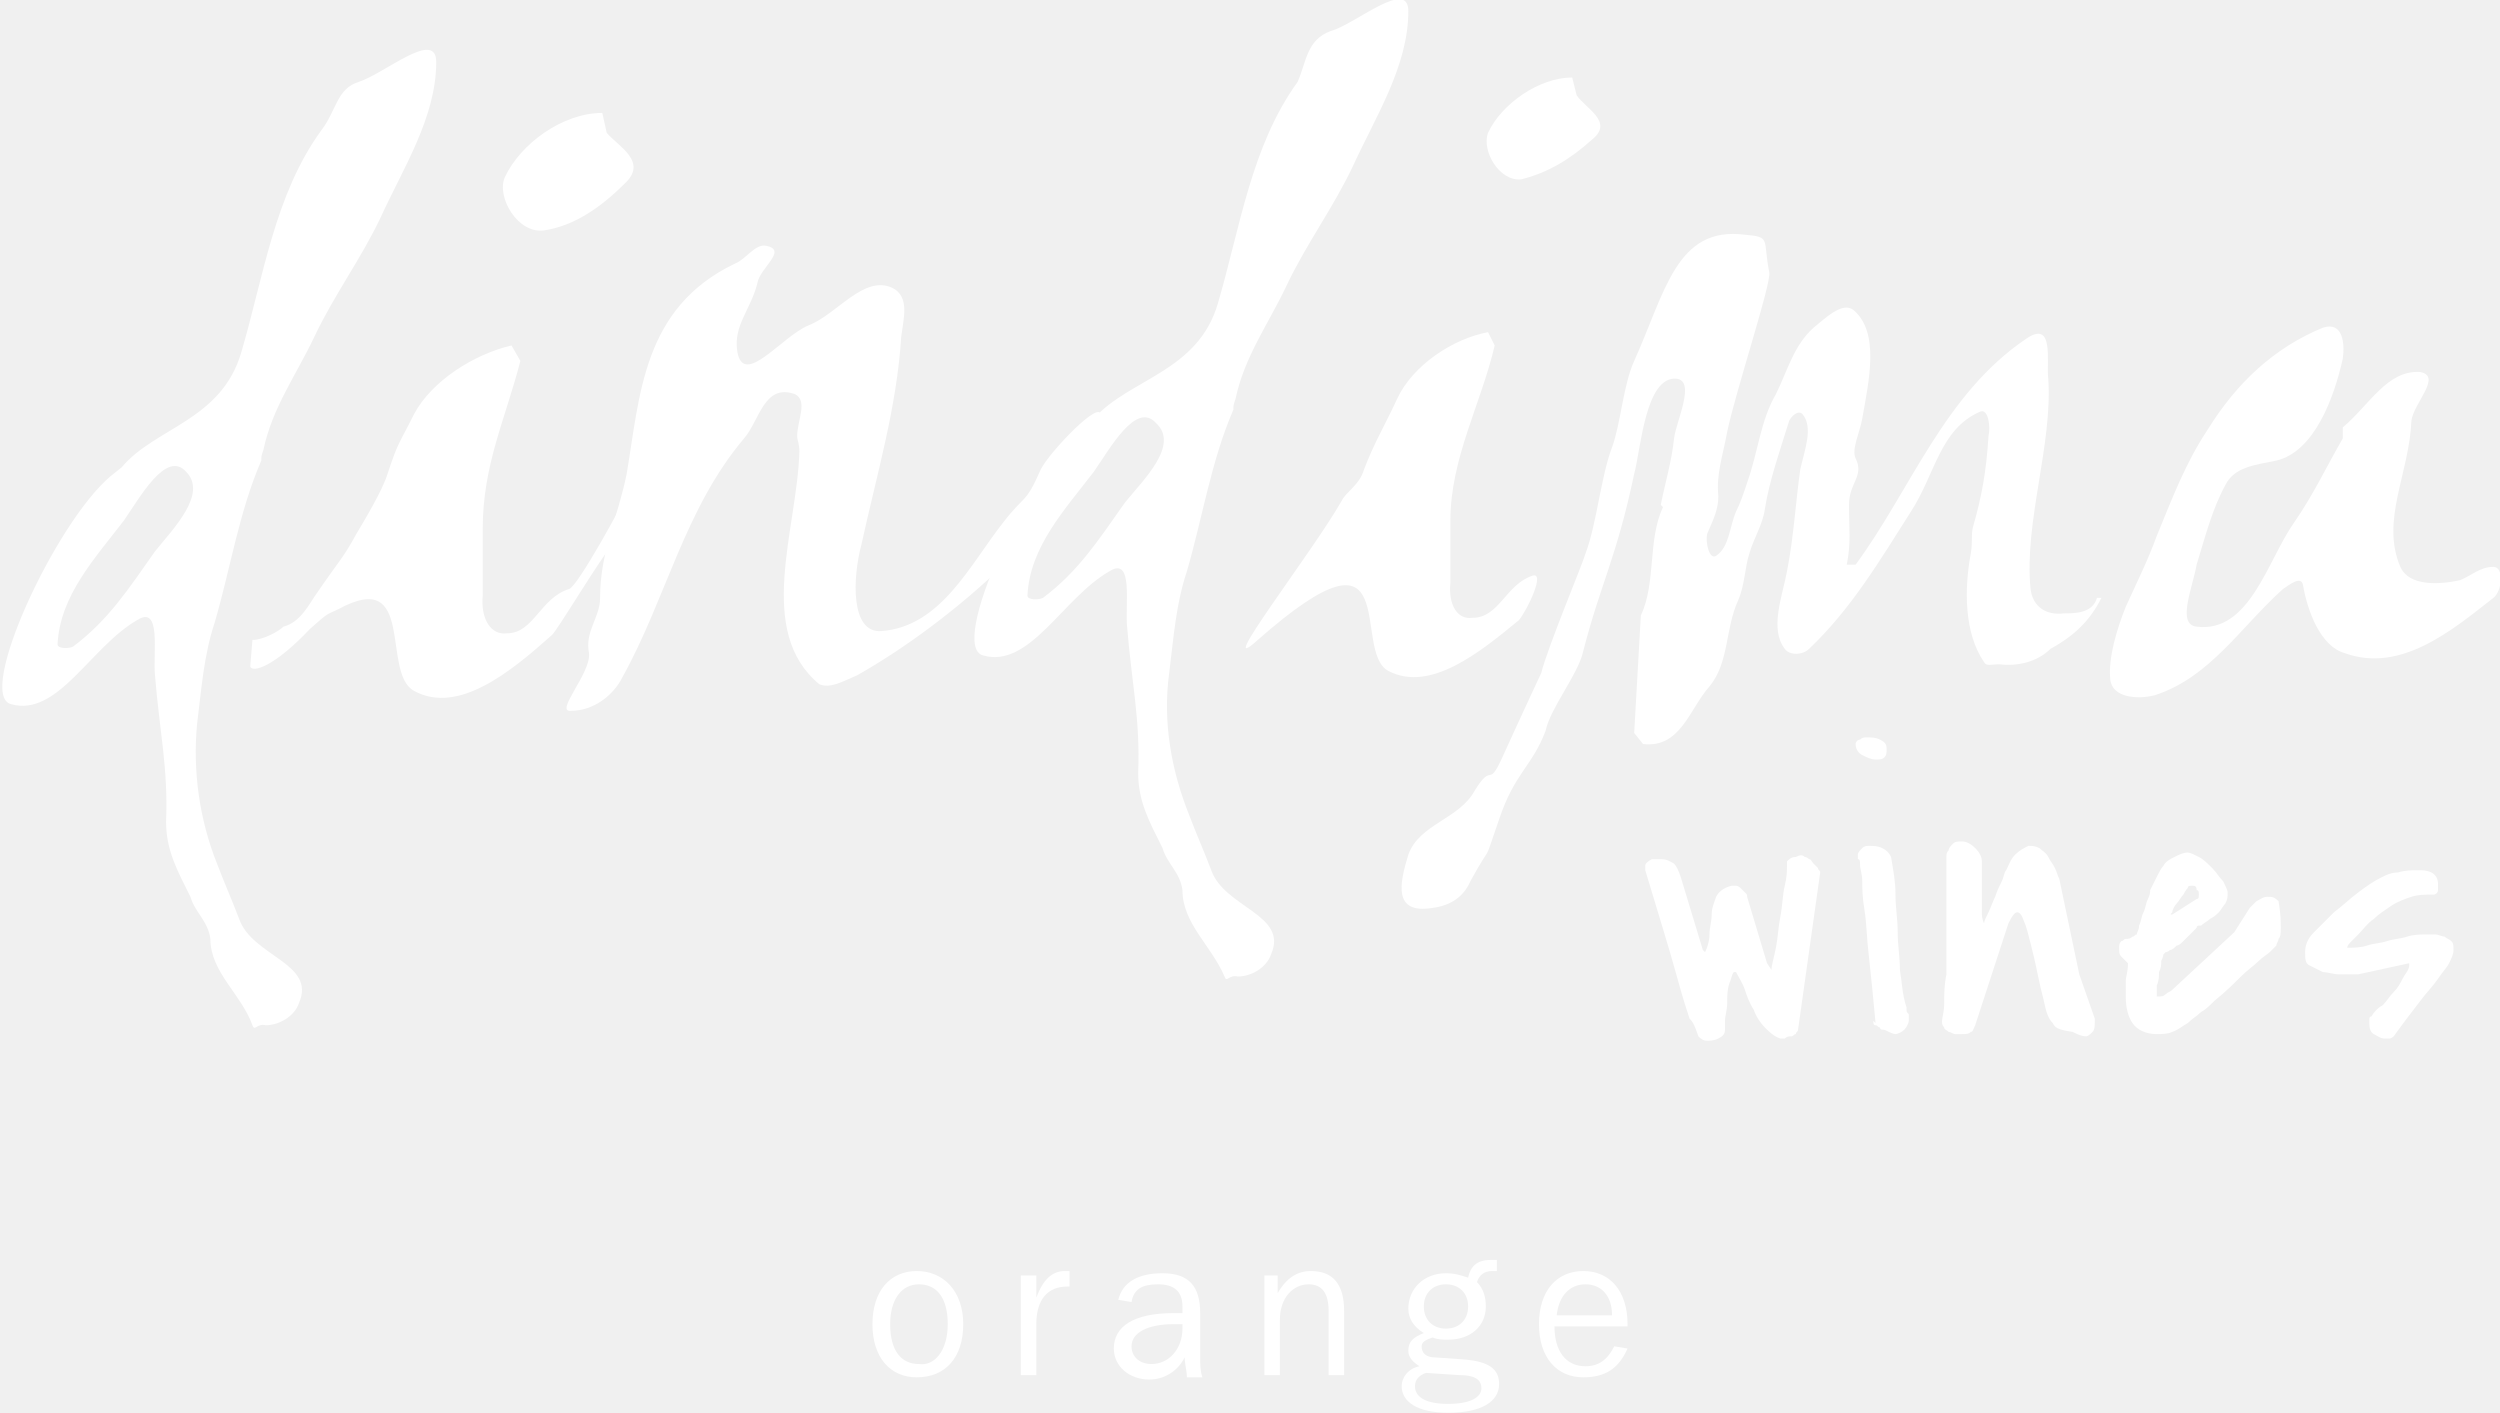
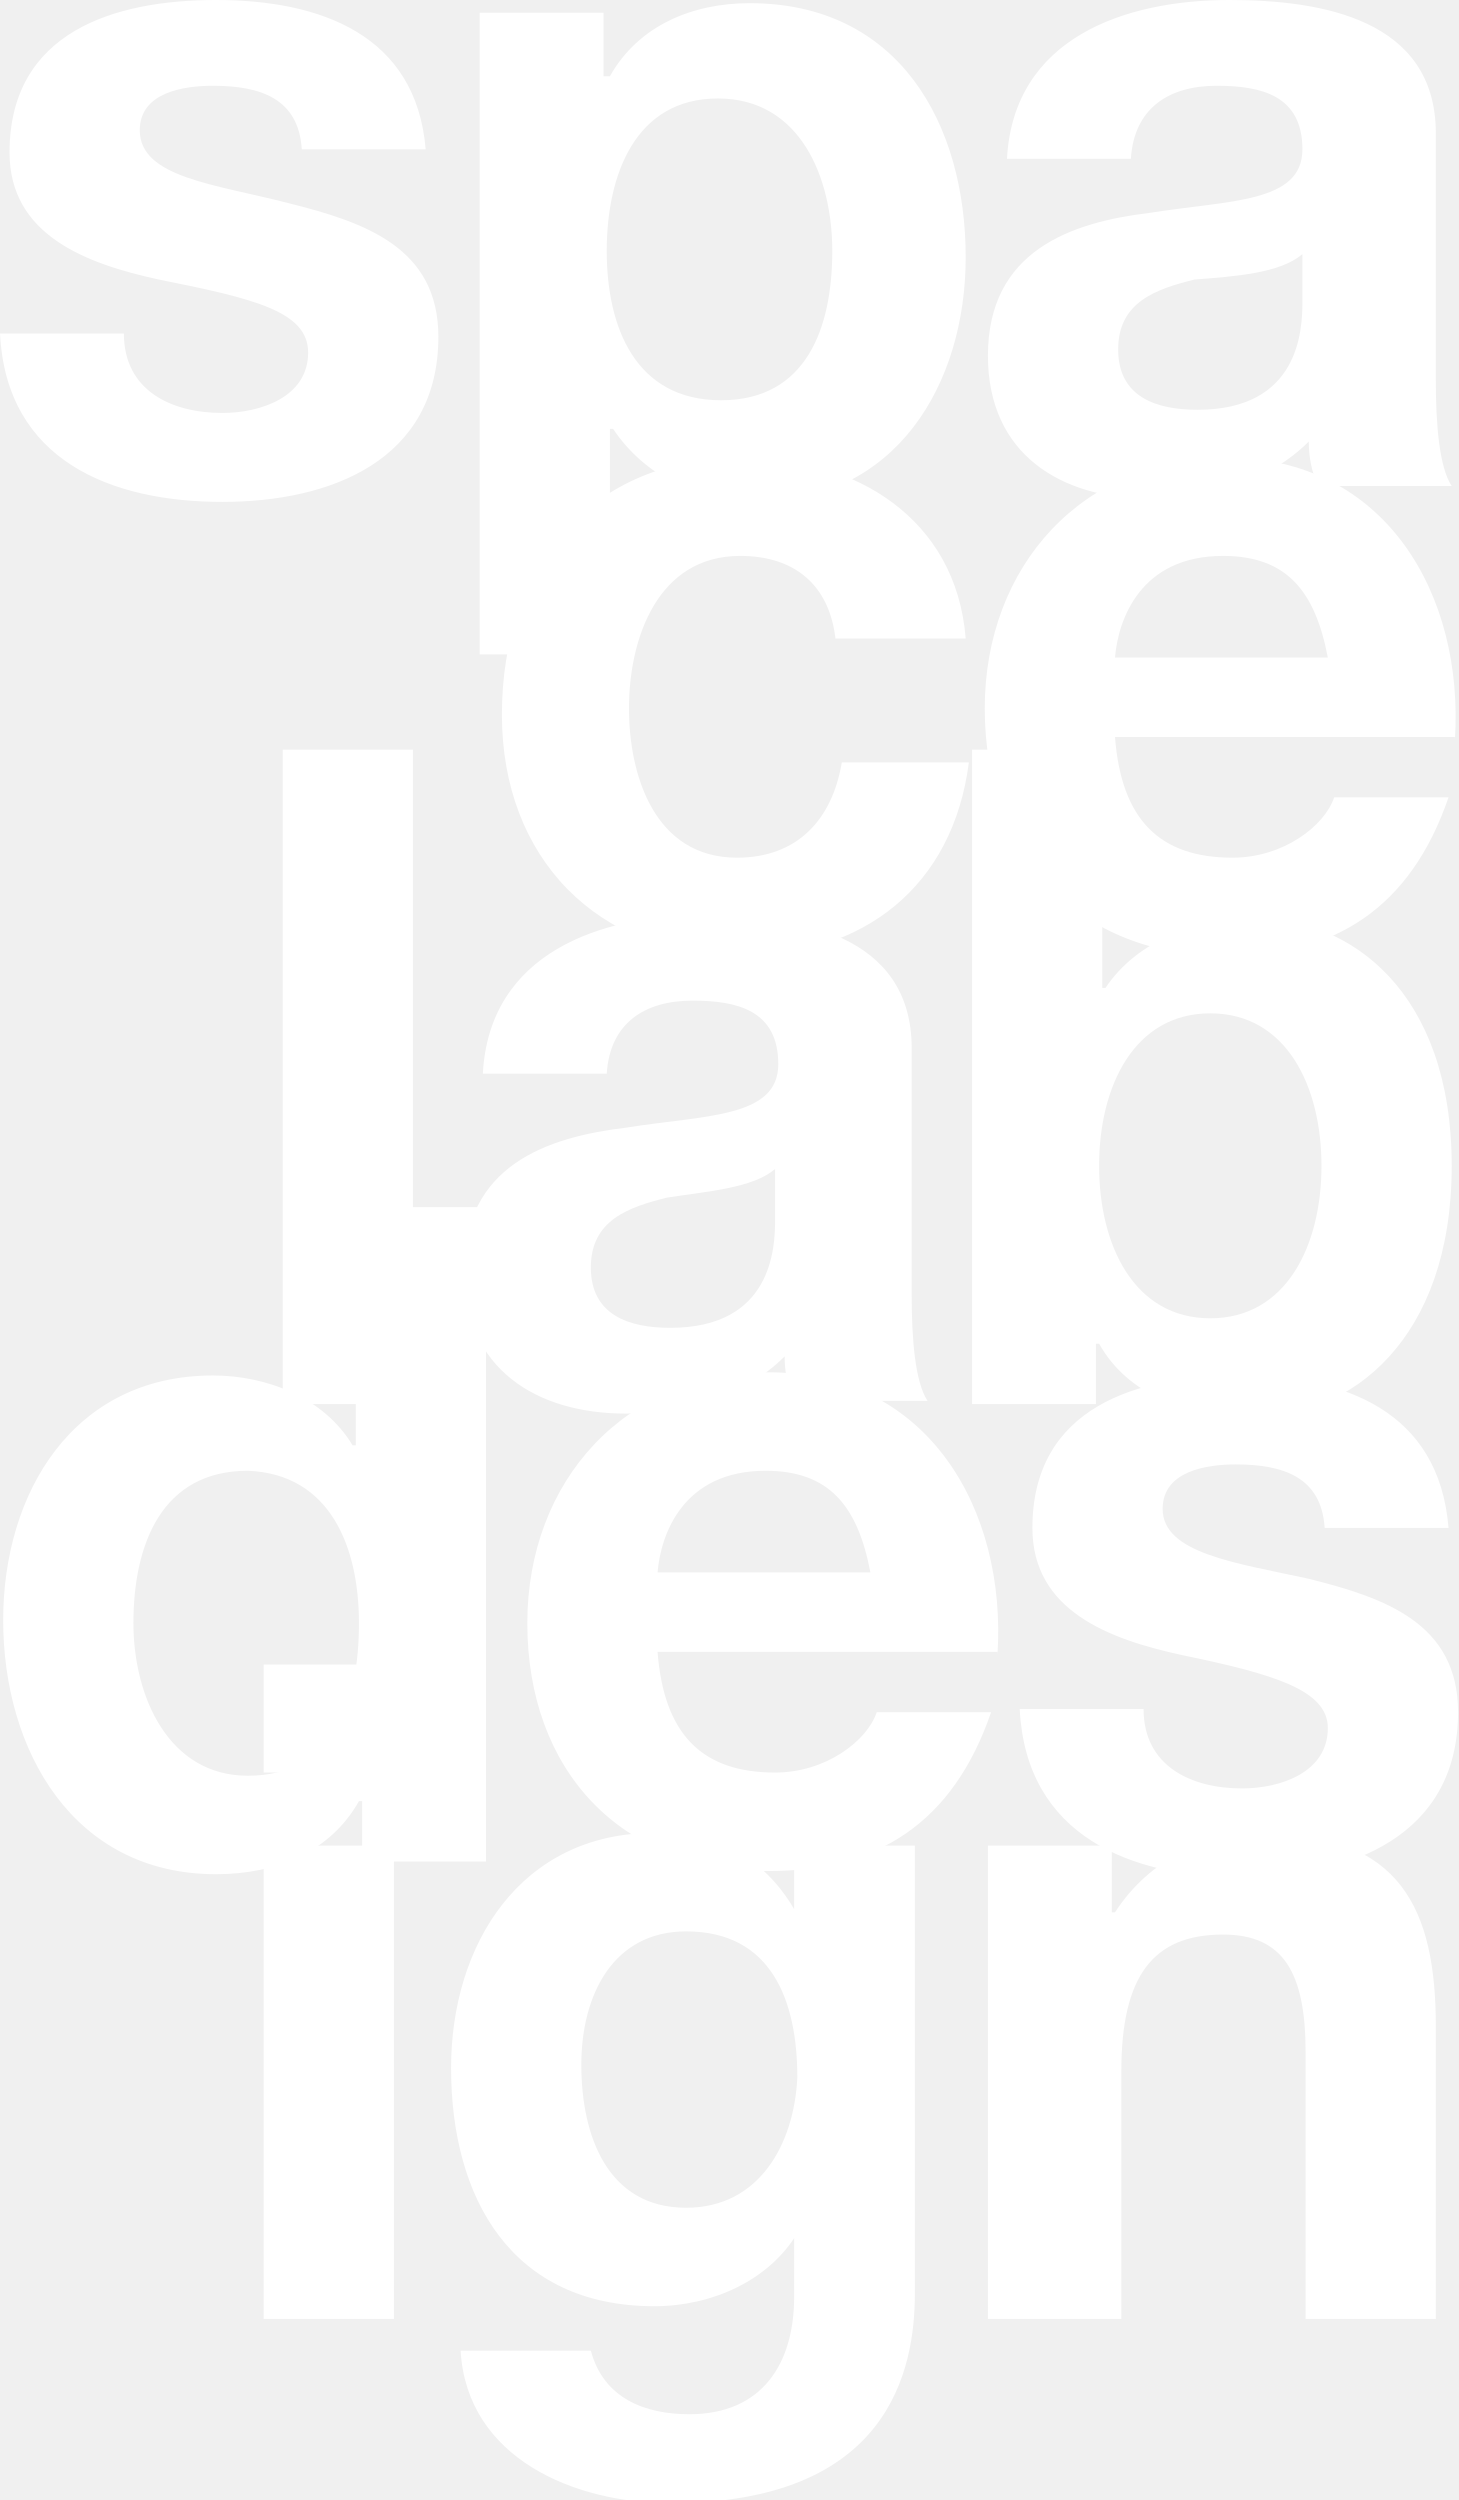
- <svg xmlns="http://www.w3.org/2000/svg" version="1.1" id="Слой_1" x="0px" y="0px" viewBox="0 0 112.9 63.8" style="enable-background:new 0 0 112.9 63.8;" xml:space="preserve">
+ <svg xmlns="http://www.w3.org/2000/svg" version="1.1" id="Слой_1" x="0px" y="0px" viewBox="0 0 45.9 78.7" style="enable-background:new 0 0 45.9 78.7;" xml:space="preserve">
  <style type="text/css">
	.st0{fill:#FFFFFF;}
</style>
-   <path class="st0" d="M42.8,59.8c0-1.2-0.5-1.8-1.3-1.8c-0.8,0-1.3,0.7-1.3,1.8c0,1.2,0.5,1.8,1.3,1.8C42.2,61.7,42.8,61,42.8,59.8   M39.4,59.8c0-1.5,0.8-2.4,2-2.4c1.2,0,2.1,0.9,2.1,2.4c0,1.5-0.8,2.4-2.1,2.4C40.2,62.2,39.4,61.3,39.4,59.8" />
-   <path class="st0" d="M46.2,57.6h0.6v1c0.3-0.8,0.7-1.2,1.3-1.2c0.1,0,0.2,0,0.2,0v0.7h-0.1c-0.9,0-1.4,0.6-1.4,1.7v2.3h-0.7V57.6z" />
-   <path class="st0" d="M53,59.8c-1.2,0-1.9,0.4-1.9,1c0,0.5,0.4,0.8,0.9,0.8c0.8,0,1.4-0.7,1.4-1.6v-0.2C53.3,59.8,53.2,59.8,53,59.8   M53.5,61.3c-0.3,0.6-0.9,1-1.6,1c-0.9,0-1.6-0.6-1.6-1.4c0-1,0.9-1.6,2.7-1.6c0.1,0,0.3,0,0.4,0V59c0-0.7-0.4-1-1.1-1  c-0.7,0-1.1,0.2-1.2,0.8l-0.6-0.1c0.2-0.8,0.9-1.2,2-1.2c1.2,0,1.7,0.6,1.7,1.8v2c0,0.3,0,0.6,0.1,0.9h-0.7  C53.6,61.9,53.5,61.6,53.5,61.3" />
-   <path class="st0" d="M57.1,62.1h0.7v-2.5c0-1,0.6-1.6,1.3-1.6c0.6,0,0.9,0.4,0.9,1.2v2.9h0.7v-2.9c0-1.2-0.5-1.8-1.5-1.8  c-0.6,0-1.1,0.3-1.5,1v-0.8h-0.6V62.1z" />
-   <path class="st0" d="M64.3,59c0,0.6,0.4,1,1,1c0.6,0,1-0.4,1-1c0-0.6-0.4-1-1-1C64.7,58,64.3,58.4,64.3,59 M63.9,62.6  c0,0.5,0.5,0.8,1.5,0.8c1,0,1.5-0.3,1.5-0.7c0-0.4-0.3-0.6-1-0.6l-1.5-0.1C64.1,62.1,63.9,62.3,63.9,62.6 M63.6,59.1  c0-0.9,0.7-1.6,1.7-1.6c0.4,0,0.7,0.1,1,0.2c0.1-0.5,0.4-0.8,1-0.8c0.1,0,0.2,0,0.3,0v0.5h-0.2c-0.4,0-0.6,0.2-0.7,0.5  c0.3,0.3,0.4,0.7,0.4,1.1c0,0.9-0.7,1.5-1.7,1.5c-0.2,0-0.5,0-0.7-0.1c-0.3,0.1-0.5,0.2-0.5,0.4c0,0.3,0.2,0.5,0.6,0.5l1.4,0.1  c1,0.1,1.5,0.4,1.5,1.1c0,0.8-0.8,1.3-2.3,1.3c-1.4,0-2.1-0.5-2.1-1.2c0-0.4,0.3-0.8,0.8-0.9c-0.3-0.2-0.5-0.4-0.5-0.7  c0-0.4,0.2-0.6,0.7-0.8C63.8,59.9,63.6,59.5,63.6,59.1" />
-   <path class="st0" d="M72.8,59.4c0-0.9-0.5-1.4-1.2-1.4c-0.7,0-1.2,0.5-1.3,1.4H72.8z M71.5,62.2c-1.2,0-2-0.9-2-2.4  c0-1.5,0.8-2.4,2-2.4c1.2,0,2,0.9,2,2.4v0.1h-3.3v0c0,1.1,0.5,1.8,1.4,1.8c0.6,0,1-0.3,1.3-0.9l0.6,0.1  C73.1,61.8,72.5,62.2,71.5,62.2" />
-   <path class="st0" d="M69.2,26c-1.2,0.4-1.5,1.9-2.7,1.9c-0.7,0.1-1.1-0.6-1-1.6v-2.8c0-2.8,1.4-5.3,2-7.9l-0.3-0.6  c-1.6,0.3-3.4,1.5-4.1,3c-0.6,1.3-1,1.9-1.5,3.2c-0.2,0.7-0.8,1-1,1.4c-1.3,2.3-5.9,8.2-3.8,6.3c6.7-5.9,4.2,0.5,5.9,1.4  c1.9,1,4.2-0.9,5.9-2.3C69,27.5,69.8,25.8,69.2,26 M71.9,6.3c1-0.8-0.3-1.4-0.7-2L71,3.5c-1.5,0-3.2,1.2-3.8,2.5  c-0.3,0.8,0.5,2.2,1.5,2.1C69.9,7.8,70.9,7.2,71.9,6.3" />
-   <path class="st0" d="M94.9,27h-0.2c-0.2,0.7-1,0.7-1.5,0.7c-0.8,0.1-1.4-0.3-1.5-1.1c-0.3-3,1-6.5,0.8-9.5c-0.1-0.7,0.3-2.7-1-1.8  c-3.7,2.5-5.2,6.8-7.7,10.2h-0.4c0.2-1,0.1-1.6,0.1-2.7c0-1,0.7-1.3,0.3-2.1c-0.2-0.4,0.2-1.2,0.3-1.8c0.3-1.7,0.8-3.9-0.4-4.9  c-0.5-0.4-1.3,0.4-1.8,0.8c-0.9,0.8-1.2,2-1.7,3c-0.7,1.2-0.8,2.6-1.3,4c-0.2,0.6-0.3,0.9-0.5,1.3c-0.3,0.7-0.3,1.6-0.9,2  c-0.3,0.2-0.5-0.6-0.4-1c0.3-0.7,0.5-1.1,0.5-1.7c-0.1-1,0.2-1.8,0.4-2.9c0.4-1.9,2-6.7,1.9-7.2c-0.3-1.5,0.1-1.6-1.1-1.7  c-3.1-0.4-3.6,2.6-5,5.7c-0.5,1.1-0.6,2.8-1,3.9c-0.5,1.3-0.7,3.5-1.2,4.8c-0.1,0.4-1.7,4.2-2,5.4c0,0-0.8,1.7-1.8,3.9  c-0.6,1.3-0.4,0.1-1.2,1.4c-0.7,1.3-2.5,1.5-3,2.9c-0.4,1.3-0.7,2.7,1.1,2.4c0.8-0.1,1.4-0.5,1.7-1.2c1.1-2,0.5-0.5,1.3-2.8  c0.7-2.1,1.5-2.4,2.1-4c0.2-1,1.5-2.6,1.7-3.6c0.8-3.1,1.5-4.2,2.3-8c0.3-1.1,0.5-4.4,1.9-4.3c0.9,0.1,0,1.9-0.1,2.7  c-0.1,1-0.4,2-0.6,3l0.1,0.1c-0.7,1.5-0.3,3.4-1,4.9l-0.3,5.3l0.4,0.5c1.7,0.2,2.1-1.6,3-2.6c0.9-1.1,0.7-2.6,1.3-3.9  c0.3-0.7,0.3-1.5,0.5-2.1c0.2-0.7,0.6-1.3,0.7-2c0.2-1.3,0.7-2.7,1.1-4c0.1-0.2,0.4-0.5,0.6-0.3c0.5,0.6,0.1,1.6-0.1,2.5  c-0.2,1.4-0.3,3.1-0.6,4.6c-0.2,1.1-0.8,2.6-0.1,3.5c0.2,0.3,0.8,0.3,1.1,0c1.9-1.8,3.2-4,4.6-6.2c1.1-1.7,1.3-3.7,3.1-4.5  c0.4-0.2,0.5,0.7,0.4,1.1c-0.1,1.6-0.3,2.7-0.7,4.1c-0.1,0.4,0,0.6-0.1,1.2c-0.3,1.6-0.3,3.6,0.6,4.9c0.1,0.2,0.3,0.1,0.7,0.1  c0.8,0.1,1.7-0.1,2.3-0.7C93.7,28.7,94.4,28,94.9,27" />
-   <path class="st0" d="M63.6,0.5c0,2.5-1.5,4.8-2.5,7c-0.9,1.9-2.1,3.5-3,5.4c-0.8,1.7-1.9,3.2-2.3,5.1c-0.1,0.3-0.1,0.3-0.1,0.5  c-1,2.3-1.4,4.9-2.1,7.3c-0.5,1.5-0.6,3-0.8,4.6c-0.3,2.2,0.1,4.4,0.9,6.4c0.3,0.8,0.7,1.7,1,2.5c0.6,1.7,3.5,2,2.7,3.8  c-0.2,0.6-0.9,1-1.5,1c-0.4-0.1-0.5,0.3-0.6,0c-0.6-1.4-1.9-2.4-1.9-3.9c-0.1-0.8-0.7-1.2-0.9-1.9c-0.6-1.2-1.1-2.1-1.1-3.4  c0.1-2.4-0.3-4.1-0.5-6.6c-0.1-1,0.3-3.2-0.8-2.5c-2.1,1.2-3.6,4.4-5.7,3.8c-1.6-0.4,2-8.2,4.5-10.3l0.5-0.4  c1.6-1.8,4.7-2.1,5.6-5.2c1-3.4,1.5-7.1,3.6-10C59,2.8,59,1.8,60.1,1.4C61.2,1.1,63.6-1,63.6,0.5 M52.2,19.1c-0.9-1-2.1,1.2-2.8,2.2  c-1.3,1.7-2.9,3.4-3,5.6c0,0.2,0.5,0.2,0.7,0.1c1.6-1.2,2.5-2.6,3.7-4.3C51.6,21.7,53.3,20.1,52.2,19.1" />
-   <path class="st0" d="M19.7,2.8c0,2.5-1.5,4.8-2.5,7c-0.9,1.9-2.1,3.5-3,5.4c-0.8,1.7-1.9,3.2-2.3,5.1c-0.1,0.3-0.1,0.3-0.1,0.5  c-1,2.3-1.4,4.9-2.1,7.3c-0.5,1.5-0.6,3-0.8,4.6C8.7,34.8,9,37,9.8,39c0.3,0.8,0.7,1.7,1,2.5c0.6,1.7,3.5,2,2.7,3.8  c-0.2,0.6-0.9,1-1.5,1c-0.4-0.1-0.5,0.3-0.6,0c-0.5-1.4-1.9-2.4-1.9-3.9c-0.1-0.8-0.7-1.2-0.9-1.9c-0.6-1.2-1.1-2.1-1.1-3.4  c0.1-2.4-0.3-4.1-0.5-6.6c-0.1-1,0.3-3.2-0.8-2.5c-2.1,1.2-3.6,4.4-5.7,3.8c-1.6-0.4,2-8.2,4.5-10.3l0.5-0.4C7,19.3,10,19,10.9,15.9  c1-3.4,1.5-7.1,3.6-10C15.2,5,15.2,4,16.2,3.7C17.4,3.3,19.7,1.3,19.7,2.8 M8.4,21.3c-0.9-1-2.1,1.2-2.8,2.2c-1.3,1.7-2.9,3.4-3,5.6  c0,0.2,0.5,0.2,0.7,0.1C4.9,28,5.8,26.6,7,24.9C7.8,23.9,9.4,22.3,8.4,21.3" />
-   <path class="st0" d="M25.7,26.6c-1.3,0.4-1.6,2-2.8,2c-0.7,0.1-1.2-0.6-1.1-1.7v-3c0-2.9,1-4.9,1.7-7.6l-0.4-0.7  c-1.7,0.4-3.6,1.6-4.4,3.1c-0.7,1.4-0.7,1.2-1.2,2.7c-0.2,0.7-1.1,2.2-1.4,2.7c-0.6,1.1-0.7,1.1-1.8,2.7c-0.3,0.4-0.7,1.3-1.5,1.5  c-0.2,0.2-0.9,0.6-1.4,0.6l-0.1,1.2c0.1,0.3,1.1,0,2.7-1.7c0.9-0.8,0.7-0.6,1.3-0.9c3.5-1.9,1.9,2.9,3.4,3.7c2,1.1,4.4-0.9,6.2-2.5  c0.2-0.1,2.2-3.5,2.9-4.3c0.5-1,0.2-1.3,0.2-1.5C28.3,22.4,26.1,26.5,25.7,26.6" />
-   <path class="st0" d="M38.7,30.5c4.1-2.3,10.2-7.4,11-11.7c0.1-0.9-2.3,1.6-2.7,2.4c-0.7,1.6-0.7,1.1-1.7,2.4  c-1.5,1.9-2.8,4.7-5.5,4.9c-1.4,0.1-1.3-2.4-0.9-3.9c0.7-3.2,1.6-6.2,1.8-9.4c0.1-0.8,0.4-1.8-0.4-2.2c-1.3-0.6-2.5,1.2-3.8,1.7  c-1.2,0.5-2.9,2.8-3.2,1.2c-0.2-1.2,0.6-1.9,0.9-3.1c0.1-0.7,1.4-1.5,0.4-1.7c-0.5-0.1-0.9,0.6-1.4,0.8c-4.2,2-4.3,6-4.9,9.5  c-0.4,2-1.2,3.5-1.2,5.6c0,0.9-0.7,1.5-0.5,2.5c0.1,0.9-1.6,2.7-0.8,2.6c1,0,1.9-0.7,2.3-1.5c2-3.6,2.8-7.6,5.5-10.8  c0.7-0.8,0.9-2.5,2.3-2c0.6,0.3,0.1,1.2,0.1,1.9c0,0.2,0.1,0.3,0.1,0.7c-0.1,3.5-2,8.1,0.9,10.5C37.5,31.1,38,30.8,38.7,30.5" />
-   <path class="st0" d="M112.6,27c0.4-0.3,0.5-1.4,0-1.4c-0.6,0-1,0.4-1.5,0.6c-0.9,0.2-2.3,0.3-2.7-0.6c-0.9-2.1,0.4-4.2,0.5-6.6  c0.1-0.8,1.4-2,0.4-2.2c-1.5-0.1-2.3,1.5-3.5,2.5v0.5c-0.7,1.2-1.3,2.5-2.2,3.8c-1.2,1.7-2,5-4.4,4.7c-0.9-0.1-0.2-1.7,0-2.8  c0.4-1.3,0.7-2.5,1.3-3.6c0.4-0.8,1.3-0.9,2.3-1.1c1.7-0.4,2.6-2.8,3-4.6c0.1-0.7,0-1.7-0.9-1.4c-2.2,0.9-3.9,2.5-5.2,4.6  c-1,1.5-1.6,3.1-2.3,4.8c-0.4,1.1-0.9,2.1-1.4,3.2c-0.4,1-0.8,2.3-0.7,3.3c0.1,0.8,1.2,0.9,2,0.7c2.5-0.8,3.9-3.1,5.8-4.8  c0.3-0.2,0.8-0.6,0.9-0.2c0.2,1.2,0.8,2.8,1.9,3.1C108.4,30.4,110.7,28.5,112.6,27" />
-   <path class="st0" d="M28.2,8.3c1.1-1-0.3-1.7-0.8-2.3l-0.2-0.9c-1.8,0-3.7,1.4-4.4,2.9c-0.4,0.9,0.6,2.6,1.8,2.4  C25.9,10.2,27.1,9.4,28.2,8.3" />
-   <path class="st0" d="M76.3,46c-0.1-0.3-0.3-0.9-0.6-2c-0.3-1.1-0.8-2.7-1.4-4.7c0,0,0-0.1,0-0.1c0-0.1,0-0.1,0-0.1  c0-0.1,0.1-0.2,0.3-0.3c0.2,0,0.3,0,0.4,0c0.3,0,0.4,0.1,0.6,0.2c0.1,0.1,0.2,0.3,0.3,0.6l1,3.3l0.1,0.1c0.1-0.2,0.2-0.5,0.2-0.8  c0-0.3,0.1-0.6,0.1-0.9c0-0.3,0.1-0.5,0.2-0.8c0.1-0.2,0.3-0.4,0.7-0.5c0.1,0,0.1,0,0.2,0c0.1,0,0.2,0.1,0.2,0.1  c0.1,0.1,0.1,0.1,0.2,0.2c0.1,0.1,0.1,0.1,0.1,0.2l0.9,3l0.2,0.3c0-0.2,0.1-0.5,0.2-1c0.1-0.5,0.1-0.9,0.2-1.4  c0.1-0.5,0.1-1,0.2-1.4c0.1-0.4,0.1-0.7,0.1-0.9c0,0,0-0.1,0-0.1c0-0.1,0-0.1,0-0.1c0.1-0.1,0.2-0.2,0.4-0.2c0.2-0.1,0.3-0.1,0.4,0  c0,0,0.1,0,0.2,0.1c0.1,0,0.1,0.1,0.2,0.2c0.1,0.1,0.1,0.1,0.2,0.2c0,0.1,0.1,0.1,0.1,0.2l-1,7.1c0,0.1-0.1,0.1-0.1,0.2  c-0.1,0-0.1,0.1-0.2,0.1c-0.1,0-0.2,0-0.3,0.1c-0.1,0-0.2,0-0.2,0c-0.3-0.1-0.5-0.3-0.7-0.5c-0.2-0.2-0.4-0.5-0.5-0.8  c-0.2-0.3-0.3-0.6-0.4-0.9c-0.1-0.3-0.3-0.6-0.4-0.8l-0.1,0c-0.1,0.1-0.1,0.3-0.2,0.5c-0.1,0.3-0.1,0.6-0.1,0.9  c0,0.3-0.1,0.6-0.1,0.8c0,0.2,0,0.4,0,0.4c0,0.2-0.1,0.3-0.3,0.4c-0.2,0.1-0.4,0.1-0.5,0.1c-0.2,0-0.3-0.1-0.4-0.2  C76.5,46.2,76.4,46.1,76.3,46" />
-   <path class="st0" d="M84.7,46.2c-0.1-1.1-0.2-2.1-0.3-3c-0.1-0.8-0.1-1.5-0.2-2.1c-0.1-0.6-0.1-1-0.1-1.3c0-0.3-0.1-0.6-0.1-0.7  c0-0.2,0-0.3-0.1-0.3c0-0.1,0-0.1,0-0.1v-0.1c0-0.1,0.1-0.2,0.2-0.3c0.1-0.1,0.2-0.1,0.3-0.1c0.2,0,0.4,0,0.6,0.1  c0.2,0.1,0.3,0.2,0.4,0.4c0.1,0.6,0.2,1.1,0.2,1.7c0,0.6,0.1,1.1,0.1,1.7c0,0.6,0.1,1.1,0.1,1.7c0.1,0.6,0.1,1.1,0.3,1.7  c0,0,0,0.1,0,0.1c0,0.1,0,0.1,0.1,0.2c0,0.1,0,0.2,0,0.2c0,0.1,0,0.1,0,0.1v0c0,0,0,0,0,0c0,0.1-0.1,0.3-0.2,0.4  c-0.1,0.1-0.3,0.2-0.4,0.2c0,0-0.1,0-0.3-0.1s-0.2-0.1-0.3-0.1c0,0-0.1,0-0.1-0.1c-0.1,0-0.1-0.1-0.2-0.1c-0.1,0-0.1-0.1-0.1-0.2  C84.7,46.2,84.7,46.2,84.7,46.2 M83.8,33.6c0-0.1,0.1-0.2,0.2-0.2c0.1-0.1,0.2-0.1,0.3-0.1c0.2,0,0.4,0,0.6,0.1  c0.2,0.1,0.3,0.2,0.3,0.4c0,0.2,0,0.3-0.1,0.4c-0.1,0.1-0.2,0.1-0.4,0.1c-0.2,0-0.4-0.1-0.6-0.2C83.9,34,83.8,33.8,83.8,33.6" />
-   <path class="st0" d="M92.7,46.2c-0.2-0.2-0.3-0.5-0.4-1c-0.1-0.4-0.2-0.8-0.3-1.3c-0.1-0.5-0.2-0.9-0.3-1.3c-0.1-0.4-0.2-0.8-0.3-1  c-0.1-0.3-0.2-0.4-0.3-0.4c-0.1,0-0.2,0.1-0.4,0.5l-1.5,4.6c-0.1,0.2-0.1,0.3-0.2,0.3c-0.1,0.1-0.2,0.1-0.4,0.1c-0.1,0-0.2,0-0.3,0  c-0.1,0-0.2-0.1-0.3-0.1c-0.1-0.1-0.2-0.1-0.2-0.2c-0.1-0.1-0.1-0.2-0.1-0.3c0-0.1,0.1-0.4,0.1-0.8c0-0.4,0-0.8,0.1-1.3  c0-0.5,0-1,0-1.5c0-0.5,0-1,0-1.5c0-0.5,0-0.9,0-1.2c0-0.3,0-0.6,0-0.7c0-0.1,0-0.2,0-0.4c0-0.1,0-0.2,0.1-0.3  c0-0.1,0.1-0.2,0.2-0.3c0.1-0.1,0.2-0.1,0.4-0.1c0.2,0,0.4,0.1,0.6,0.3c0.2,0.2,0.3,0.4,0.3,0.6c0,0.3,0,0.6,0,0.9  c0,0.3,0,0.6,0,0.9v0.5c0,0.1,0,0.3,0.1,0.5c0-0.1,0.1-0.3,0.2-0.5c0.1-0.2,0.2-0.5,0.3-0.7c0.1-0.3,0.2-0.5,0.3-0.7  c0.1-0.2,0.1-0.4,0.2-0.5c0.1-0.2,0.2-0.5,0.4-0.7c0.2-0.2,0.4-0.3,0.6-0.4c0.2,0,0.3,0,0.5,0.1c0.1,0.1,0.3,0.2,0.4,0.4  s0.2,0.3,0.3,0.5c0.1,0.2,0.1,0.3,0.2,0.5l0.9,4.3l0.7,2c0,0,0,0,0,0.1v0.1c0,0.1,0,0.3-0.1,0.4c-0.1,0.1-0.2,0.2-0.3,0.2  c-0.2,0-0.4-0.1-0.6-0.2C92.9,46.5,92.8,46.4,92.7,46.2" />
-   <path class="st0" d="M99.2,40.6c0.1,0,0.1-0.1,0.1-0.2c0-0.1,0-0.2-0.1-0.2C99.2,40,99.1,40,99,40c-0.1,0-0.2,0-0.2,0.1  c0,0-0.1,0.1-0.2,0.3c-0.1,0.1-0.2,0.3-0.3,0.4c-0.1,0.1-0.2,0.3-0.2,0.4c-0.1,0.1-0.1,0.1,0,0.1L99.2,40.6z M103,41.9  c0,0.2,0,0.4-0.1,0.5c0,0.1-0.1,0.2-0.1,0.3c-0.1,0.1-0.2,0.2-0.3,0.3c-0.1,0.1-0.3,0.2-0.5,0.4c-0.2,0.2-0.5,0.4-0.8,0.7  c-0.3,0.3-0.7,0.7-1.2,1.1c-0.2,0.2-0.4,0.4-0.6,0.5c-0.2,0.2-0.4,0.3-0.6,0.5c-0.2,0.1-0.4,0.3-0.7,0.4c-0.2,0.1-0.5,0.1-0.7,0.1  c-0.5,0-0.9-0.2-1.1-0.5c-0.2-0.3-0.3-0.7-0.3-1.2c0-0.3,0-0.5,0-0.7c0-0.2,0.1-0.4,0.1-0.8c-0.1-0.1-0.2-0.2-0.3-0.3  c-0.1-0.1-0.1-0.2-0.1-0.4c0-0.1,0-0.2,0.1-0.3c0.1,0,0.1-0.1,0.2-0.1c0.1,0,0.2,0,0.3-0.1c0.1,0,0.1-0.1,0.2-0.1  c0-0.1,0.1-0.2,0.1-0.4c0.1-0.2,0.1-0.4,0.2-0.6c0.1-0.2,0.1-0.4,0.2-0.6c0.1-0.2,0.1-0.3,0.1-0.4c0.1-0.2,0.2-0.4,0.3-0.6  c0.1-0.2,0.2-0.4,0.3-0.5c0.1-0.2,0.3-0.3,0.5-0.4c0.2-0.1,0.4-0.2,0.6-0.2c0.1,0,0.3,0.1,0.5,0.2c0.2,0.1,0.4,0.3,0.6,0.5  c0.2,0.2,0.3,0.4,0.5,0.6c0.1,0.2,0.2,0.4,0.2,0.5c0,0.2,0,0.3-0.1,0.5c-0.1,0.1-0.2,0.3-0.3,0.4c-0.1,0.1-0.2,0.2-0.4,0.3  c-0.1,0.1-0.3,0.2-0.4,0.3c0,0,0,0-0.1,0c0,0-0.1,0-0.1,0.1c0,0,0,0-0.1,0.1c0,0-0.1,0.1-0.1,0.1c0,0-0.1,0.1-0.1,0.1  c0,0-0.1,0.1-0.1,0.1c0,0-0.1,0.1-0.2,0.2c-0.1,0.1-0.2,0.2-0.3,0.2c-0.1,0.1-0.2,0.2-0.3,0.2c-0.1,0.1-0.2,0.1-0.2,0.1l-0.1,0.1  c0,0,0,0.1-0.1,0.3c0,0.2,0,0.3-0.1,0.5c0,0.2,0,0.4-0.1,0.6c0,0.2,0,0.4,0,0.5c0,0,0,0,0,0c0,0,0,0,0.1,0c0.1,0,0.2,0,0.3-0.1  c0.1-0.1,0.2-0.1,0.3-0.2l2.8-2.6l0.7-1.1c0.1-0.1,0.2-0.2,0.3-0.3c0.2-0.1,0.3-0.2,0.5-0.2c0.2,0,0.3,0,0.5,0.2  C103,41.3,103,41.6,103,41.9" />
-   <path class="st0" d="M107,46.2c0-0.1,0-0.1,0-0.2c0,0,0-0.1,0.1-0.1c0.1-0.2,0.3-0.4,0.5-0.5c0.2-0.2,0.3-0.4,0.5-0.6  c0.2-0.2,0.3-0.4,0.4-0.6c0.1-0.2,0.3-0.4,0.3-0.6v-0.1l-2.3,0.5h-0.3c-0.2,0-0.4,0-0.6,0c-0.2,0-0.5-0.1-0.7-0.1  c-0.2-0.1-0.4-0.2-0.6-0.3c-0.2-0.1-0.2-0.3-0.2-0.6c0-0.3,0.1-0.6,0.4-0.9c0.3-0.3,0.6-0.6,0.9-0.9c0.4-0.3,0.7-0.6,1.1-0.9  c0.4-0.3,0.7-0.5,0.9-0.6c0.2-0.1,0.5-0.3,0.9-0.3c0.3-0.1,0.6-0.1,0.9-0.1c0.2,0,0.4,0,0.6,0.1c0.2,0.1,0.3,0.3,0.3,0.5  c0,0.1,0,0.2,0,0.3c0,0.1-0.1,0.2-0.2,0.2c-0.4,0-0.7,0-1,0.1c-0.3,0.1-0.6,0.2-0.9,0.4c-0.3,0.2-0.6,0.4-0.8,0.6  c-0.3,0.2-0.5,0.5-0.7,0.7c-0.1,0.1-0.2,0.2-0.3,0.3c-0.1,0.1-0.2,0.2-0.2,0.3v0c0.3,0,0.6,0,0.9-0.1s0.6-0.1,0.9-0.2  c0.3-0.1,0.6-0.1,0.9-0.2c0.3-0.1,0.6-0.1,0.9-0.1c0.1,0,0.2,0,0.4,0c0.1,0,0.3,0.1,0.4,0.1c0.1,0.1,0.2,0.1,0.3,0.2  c0.1,0.1,0.1,0.2,0.1,0.4c0,0.2-0.1,0.4-0.2,0.6c-0.1,0.2-0.3,0.4-0.5,0.7s-0.5,0.6-0.8,1c-0.3,0.4-0.7,0.9-1.2,1.6  c0,0-0.1,0.1-0.2,0.1c-0.1,0-0.2,0-0.2,0c-0.2,0-0.3-0.1-0.5-0.2S107,46.3,107,46.2" />
+   <path class="st0" d="M31.2,73h4.1v-7.8c0-3,1-4.3,3.2-4.3c1.9,0,2.6,1.2,2.6,3.7V73h4.1v-9.2c0-3.7-1.1-6.1-5.5-6.1  c-1.7,0-3.5,0.8-4.6,2.5h-0.1v-2.1h-3.9V73z M21.6,69.5c-2.5,0-3.3-2.3-3.3-4.5c0-2.2,1-4.2,3.3-4.2c2.7,0,3.5,2.2,3.5,4.6  C25,67.5,23.9,69.5,21.6,69.5 M28.9,58.1H25v2H25c-1-1.7-2.5-2.4-4.4-2.4c-4.2,0-6.4,3.5-6.4,7.4c0,4.1,1.9,7.5,6.4,7.5  c1.8,0,3.6-0.8,4.5-2.3H25v2c0,2.1-1,3.7-3.3,3.7c-1.4,0-2.7-0.5-3.1-2h-4.1c0.2,3.4,3.6,4.8,6.6,4.8c6.9,0,7.7-4.2,7.7-6.6V58.1z   M12.4,52.4H8.3v3.4h4.1V52.4z M8.3,73h4.1V58.1H8.3V73z" />
+   <path class="st0" d="M32.1,53.8c0.2,4,3.5,5.3,7,5.3c3.4,0,6.8-1.3,6.8-5.2c0-2.8-2.3-3.6-4.7-4.2c-2.3-0.5-4.6-0.8-4.6-2.2  c0-1.2,1.4-1.4,2.3-1.4c1.5,0,2.7,0.4,2.8,2h3.9c-0.3-3.7-3.3-4.8-6.6-4.8c-3.2,0-6.5,1-6.5,4.8c0,2.6,2.4,3.5,4.7,4  c2.9,0.6,4.6,1.1,4.6,2.3c0,1.4-1.5,1.9-2.7,1.9c-1.6,0-3.1-0.7-3.1-2.5H32.1z M20.7,49.5c0.1-1.2,0.8-3.2,3.4-3.2  c2,0,2.9,1.1,3.3,3.2H20.7z M31.4,52.1c0.3-4.6-2.2-8.9-7.2-8.9c-4.5,0-7.6,3.4-7.6,7.9c0,4.6,2.9,7.8,7.6,7.8c3.4,0,5.8-1.5,7-5  h-3.6c-0.3,0.9-1.6,1.9-3.2,1.9c-2.3,0-3.5-1.2-3.7-3.8H31.4z M11.3,51.1c0,2.5-0.8,4.8-3.5,4.8c-2.5,0-3.6-2.5-3.6-4.8  c0-2.5,0.9-4.8,3.6-4.8C10.4,46.4,11.3,48.7,11.3,51.1 M11.4,58.6h3.9V38h-4.1v7.5h-0.1c-0.9-1.5-2.7-2.2-4.4-2.2  c-4.4,0-6.6,3.7-6.6,7.7c0,4.1,2.2,8,6.7,8c1.9,0,3.6-0.7,4.5-2.3h0.1V58.6z" />
+   <path class="st0" d="M41.6,36.7c0,2.5-1.1,4.8-3.5,4.8c-2.4,0-3.5-2.3-3.5-4.8c0-2.5,1.1-4.8,3.5-4.8C40.5,31.9,41.6,34.2,41.6,36.7   M30.6,44.2h3.9v-1.9h0.1c0.9,1.6,2.7,2.3,4.9,2.3c3,0,6.2-2.4,6.2-7.9c0-5.5-3.2-7.8-6.2-7.8c-1.8,0-3.7,0.7-4.7,2.2h-0.1v-7.5  h-4.1V44.2z M19.1,33.8c0.1-1.6,1.2-2.3,2.7-2.3c1.4,0,2.7,0.3,2.7,2c0,1.7-2.3,1.6-4.8,2c-2.5,0.3-5.1,1.2-5.1,4.5  c0,3.1,2.3,4.5,5.1,4.5c1.8,0,3.7-0.5,5-1.8c0,0.5,0.1,1,0.3,1.4h4.2c-0.4-0.6-0.5-2-0.5-3.3v-7.8c0-3.6-3.6-4.2-6.5-4.2  c-3.3,0-6.8,1.2-7,5H19.1z M24.4,38.4c0,0.9-0.1,3.4-3.3,3.4c-1.3,0-2.5-0.4-2.5-1.9c0-1.5,1.2-1.9,2.4-2.2c1.3-0.2,2.7-0.3,3.4-0.9  V38.4z M8.9,44.2H13V23.6H8.9V44.2z" />
+   <path class="st0" d="M35.1,20.7c0.1-1.2,0.8-3.2,3.4-3.2c2,0,2.9,1.1,3.3,3.2H35.1z M45.8,23.3c0.3-4.6-2.2-8.9-7.2-8.9  c-4.5,0-7.6,3.4-7.6,7.9c0,4.6,2.9,7.8,7.6,7.8c3.4,0,5.8-1.5,7-5H42c-0.3,0.9-1.6,1.9-3.2,1.9c-2.3,0-3.5-1.2-3.7-3.8H45.8z   M30.4,20.1c-0.3-3.8-3.5-5.7-7-5.7c-4.8,0-7.6,3.4-7.6,8.1c0,4.5,3,7.6,7.5,7.6c3.9,0,6.7-2.2,7.2-6.1h-4c-0.3,1.8-1.4,3-3.3,3  c-2.6,0-3.4-2.6-3.4-4.7c0-2.2,0.9-4.8,3.5-4.8c1.7,0,2.8,0.9,3,2.6H30.4z" />
+   <path class="st0" d="M35.6,5c0.1-1.6,1.2-2.3,2.7-2.3c1.4,0,2.7,0.3,2.7,2c0,1.7-2.3,1.6-4.8,2c-2.5,0.3-5.1,1.2-5.1,4.5  c0,3.1,2.3,4.5,5.1,4.5c1.8,0,3.7-0.5,5-1.8c0,0.5,0.1,1,0.3,1.4h4.2c-0.4-0.6-0.5-2-0.5-3.3V4.2c0-3.6-3.6-4.2-6.5-4.2  c-3.3,0-6.8,1.2-7,5H35.6z M41,9.5c0,0.9-0.1,3.4-3.3,3.4c-1.3,0-2.5-0.4-2.5-1.9c0-1.5,1.2-1.9,2.4-2.2C38.9,8.7,40.3,8.6,41,8V9.5  z M22.7,12.6c-2.7,0-3.6-2.3-3.6-4.7c0-2.4,0.9-4.8,3.5-4.8c2.6,0,3.6,2.5,3.6,4.8C26.2,10.3,25.4,12.6,22.7,12.6 M15.1,20.6h4.1  v-7.1h0.1c1,1.5,2.7,2.3,4.5,2.3c4.4,0,6.6-3.7,6.6-7.7c0-4.2-2.1-8-6.8-8c-1.8,0-3.5,0.7-4.4,2.3H19V0.4h-3.9V20.6z M0,10.5  c0.2,4,3.5,5.3,7,5.3c3.4,0,6.8-1.3,6.8-5.2c0-2.8-2.3-3.6-4.7-4.2C6.8,5.8,4.4,5.6,4.4,4.1c0-1.2,1.4-1.4,2.3-1.4  c1.5,0,2.7,0.4,2.8,2h3.9C13.1,1.1,10.1,0,6.8,0C3.6,0,0.3,1,0.3,4.8c0,2.6,2.4,3.5,4.7,4C8,9.4,9.7,9.8,9.7,11.1  C9.7,12.5,8.2,13,7,13c-1.6,0-3.1-0.7-3.1-2.5H0z" />
</svg>
